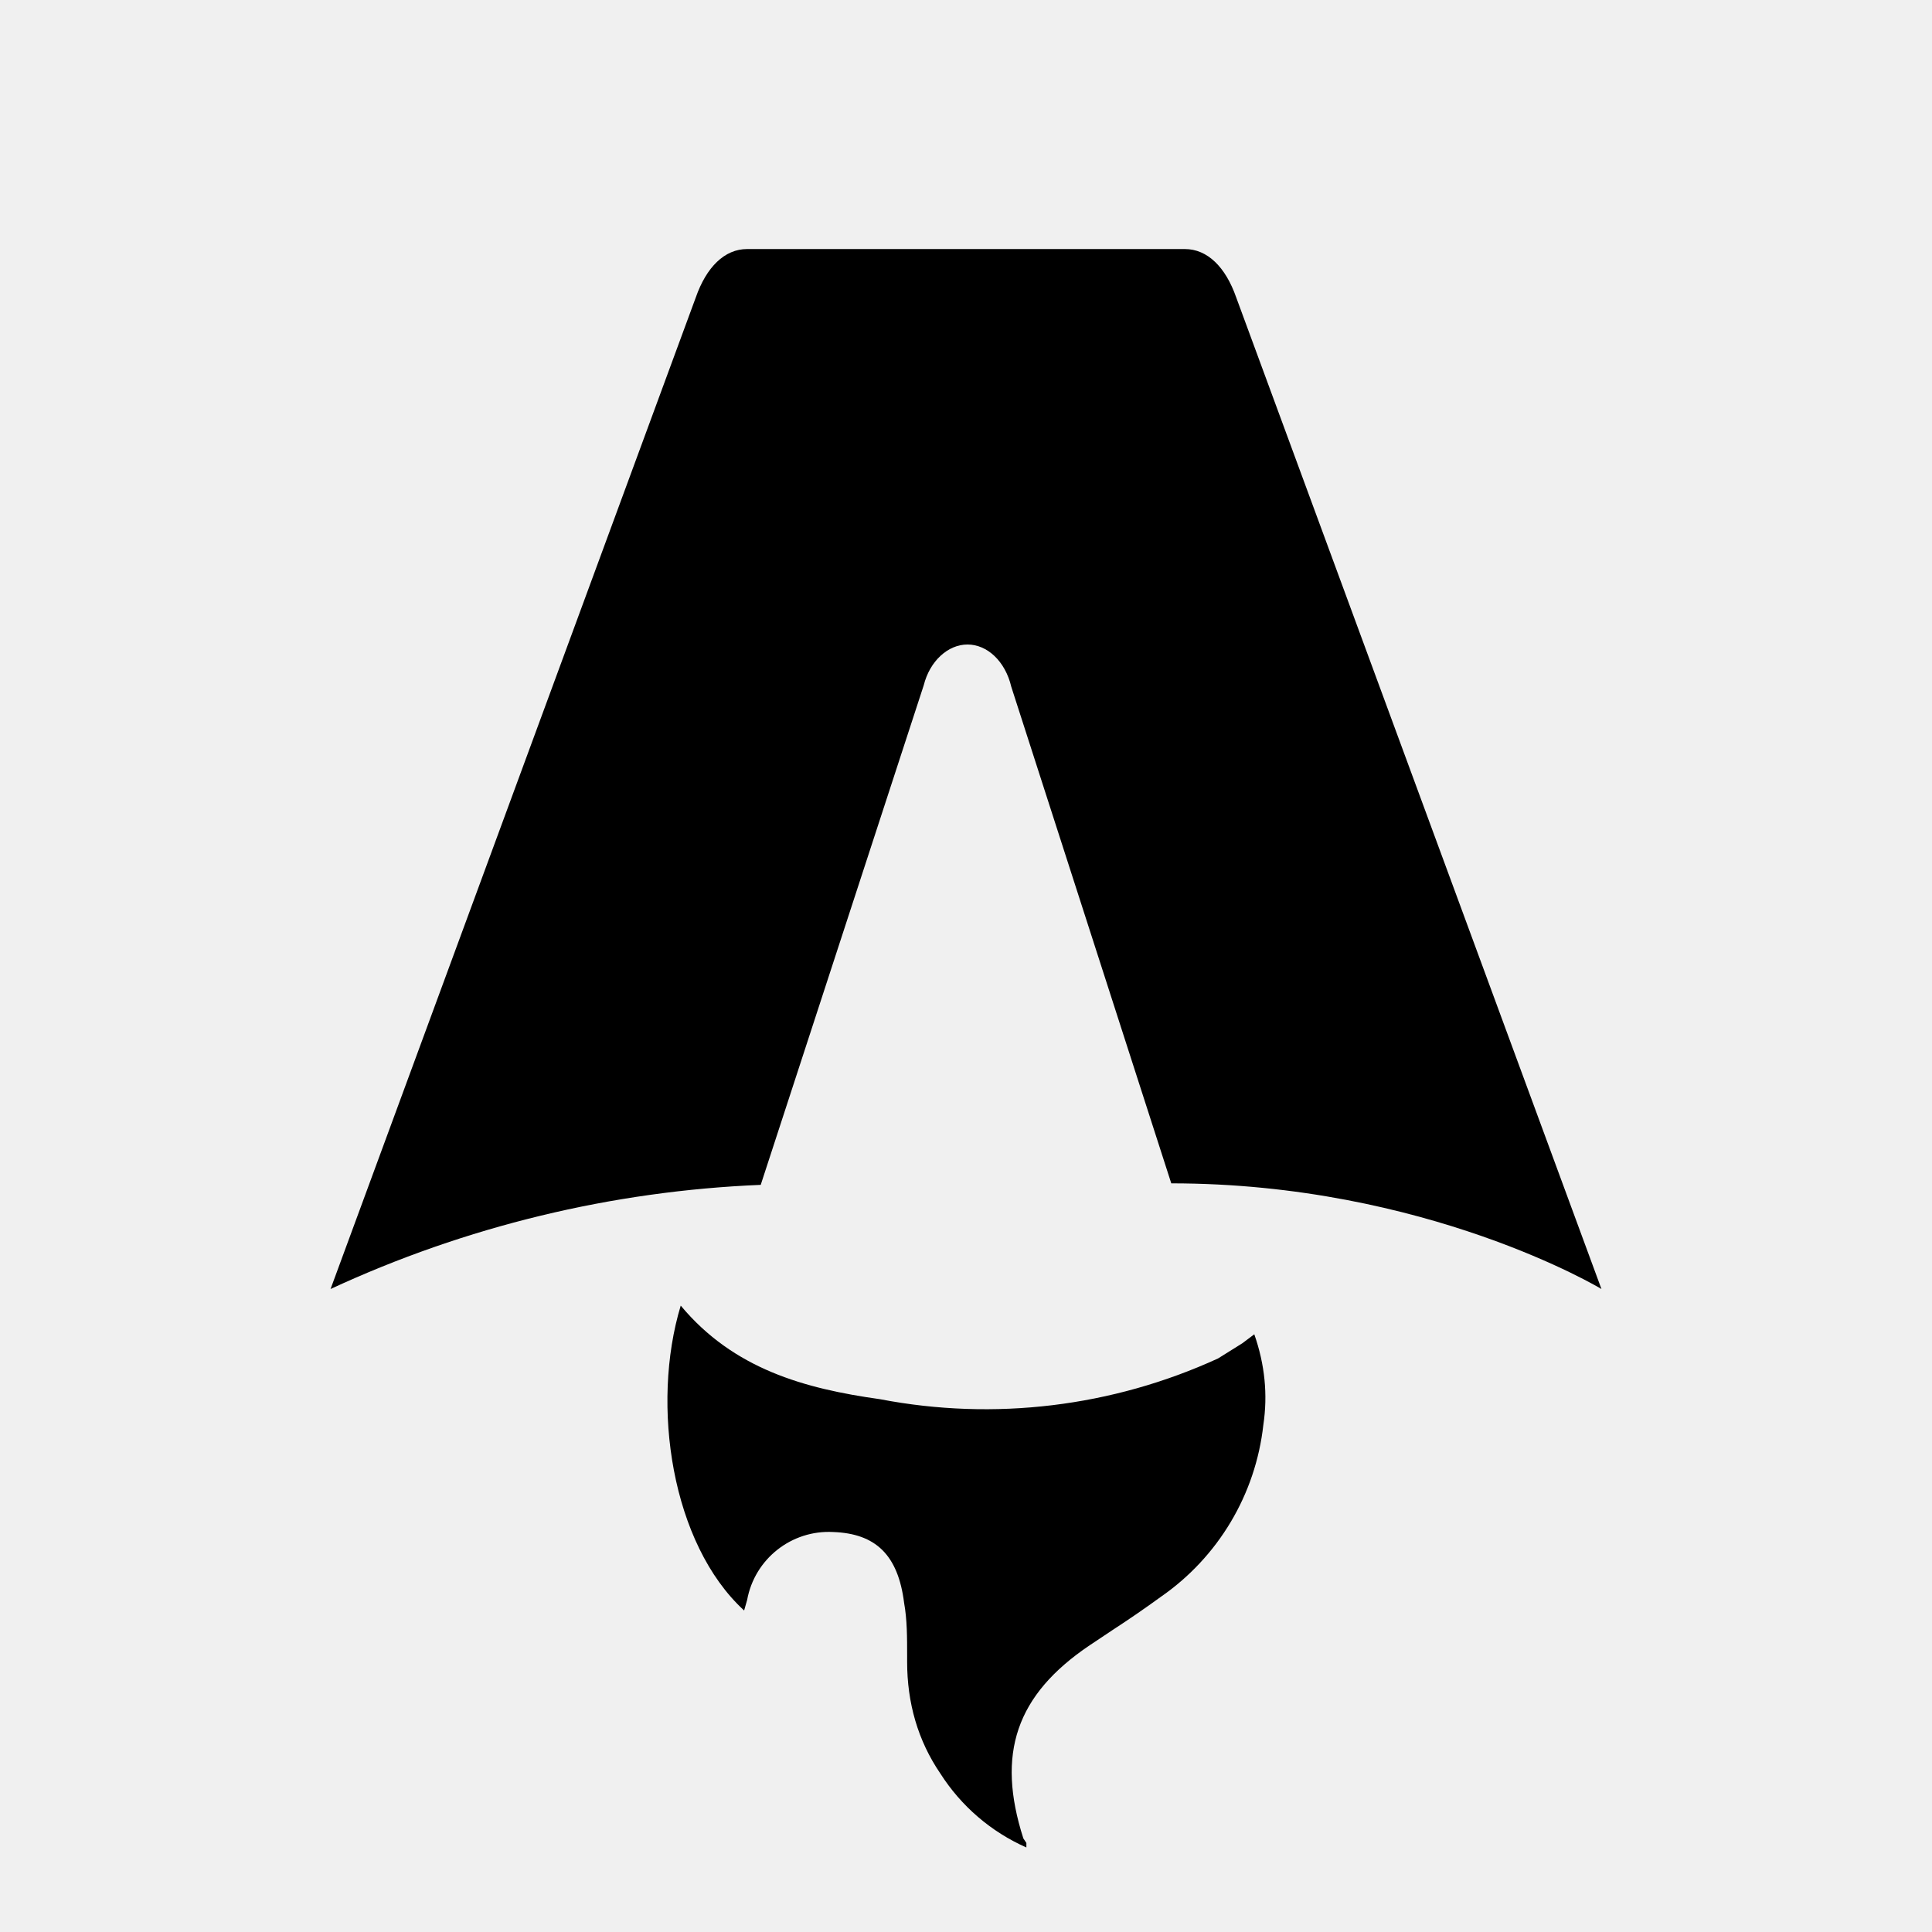
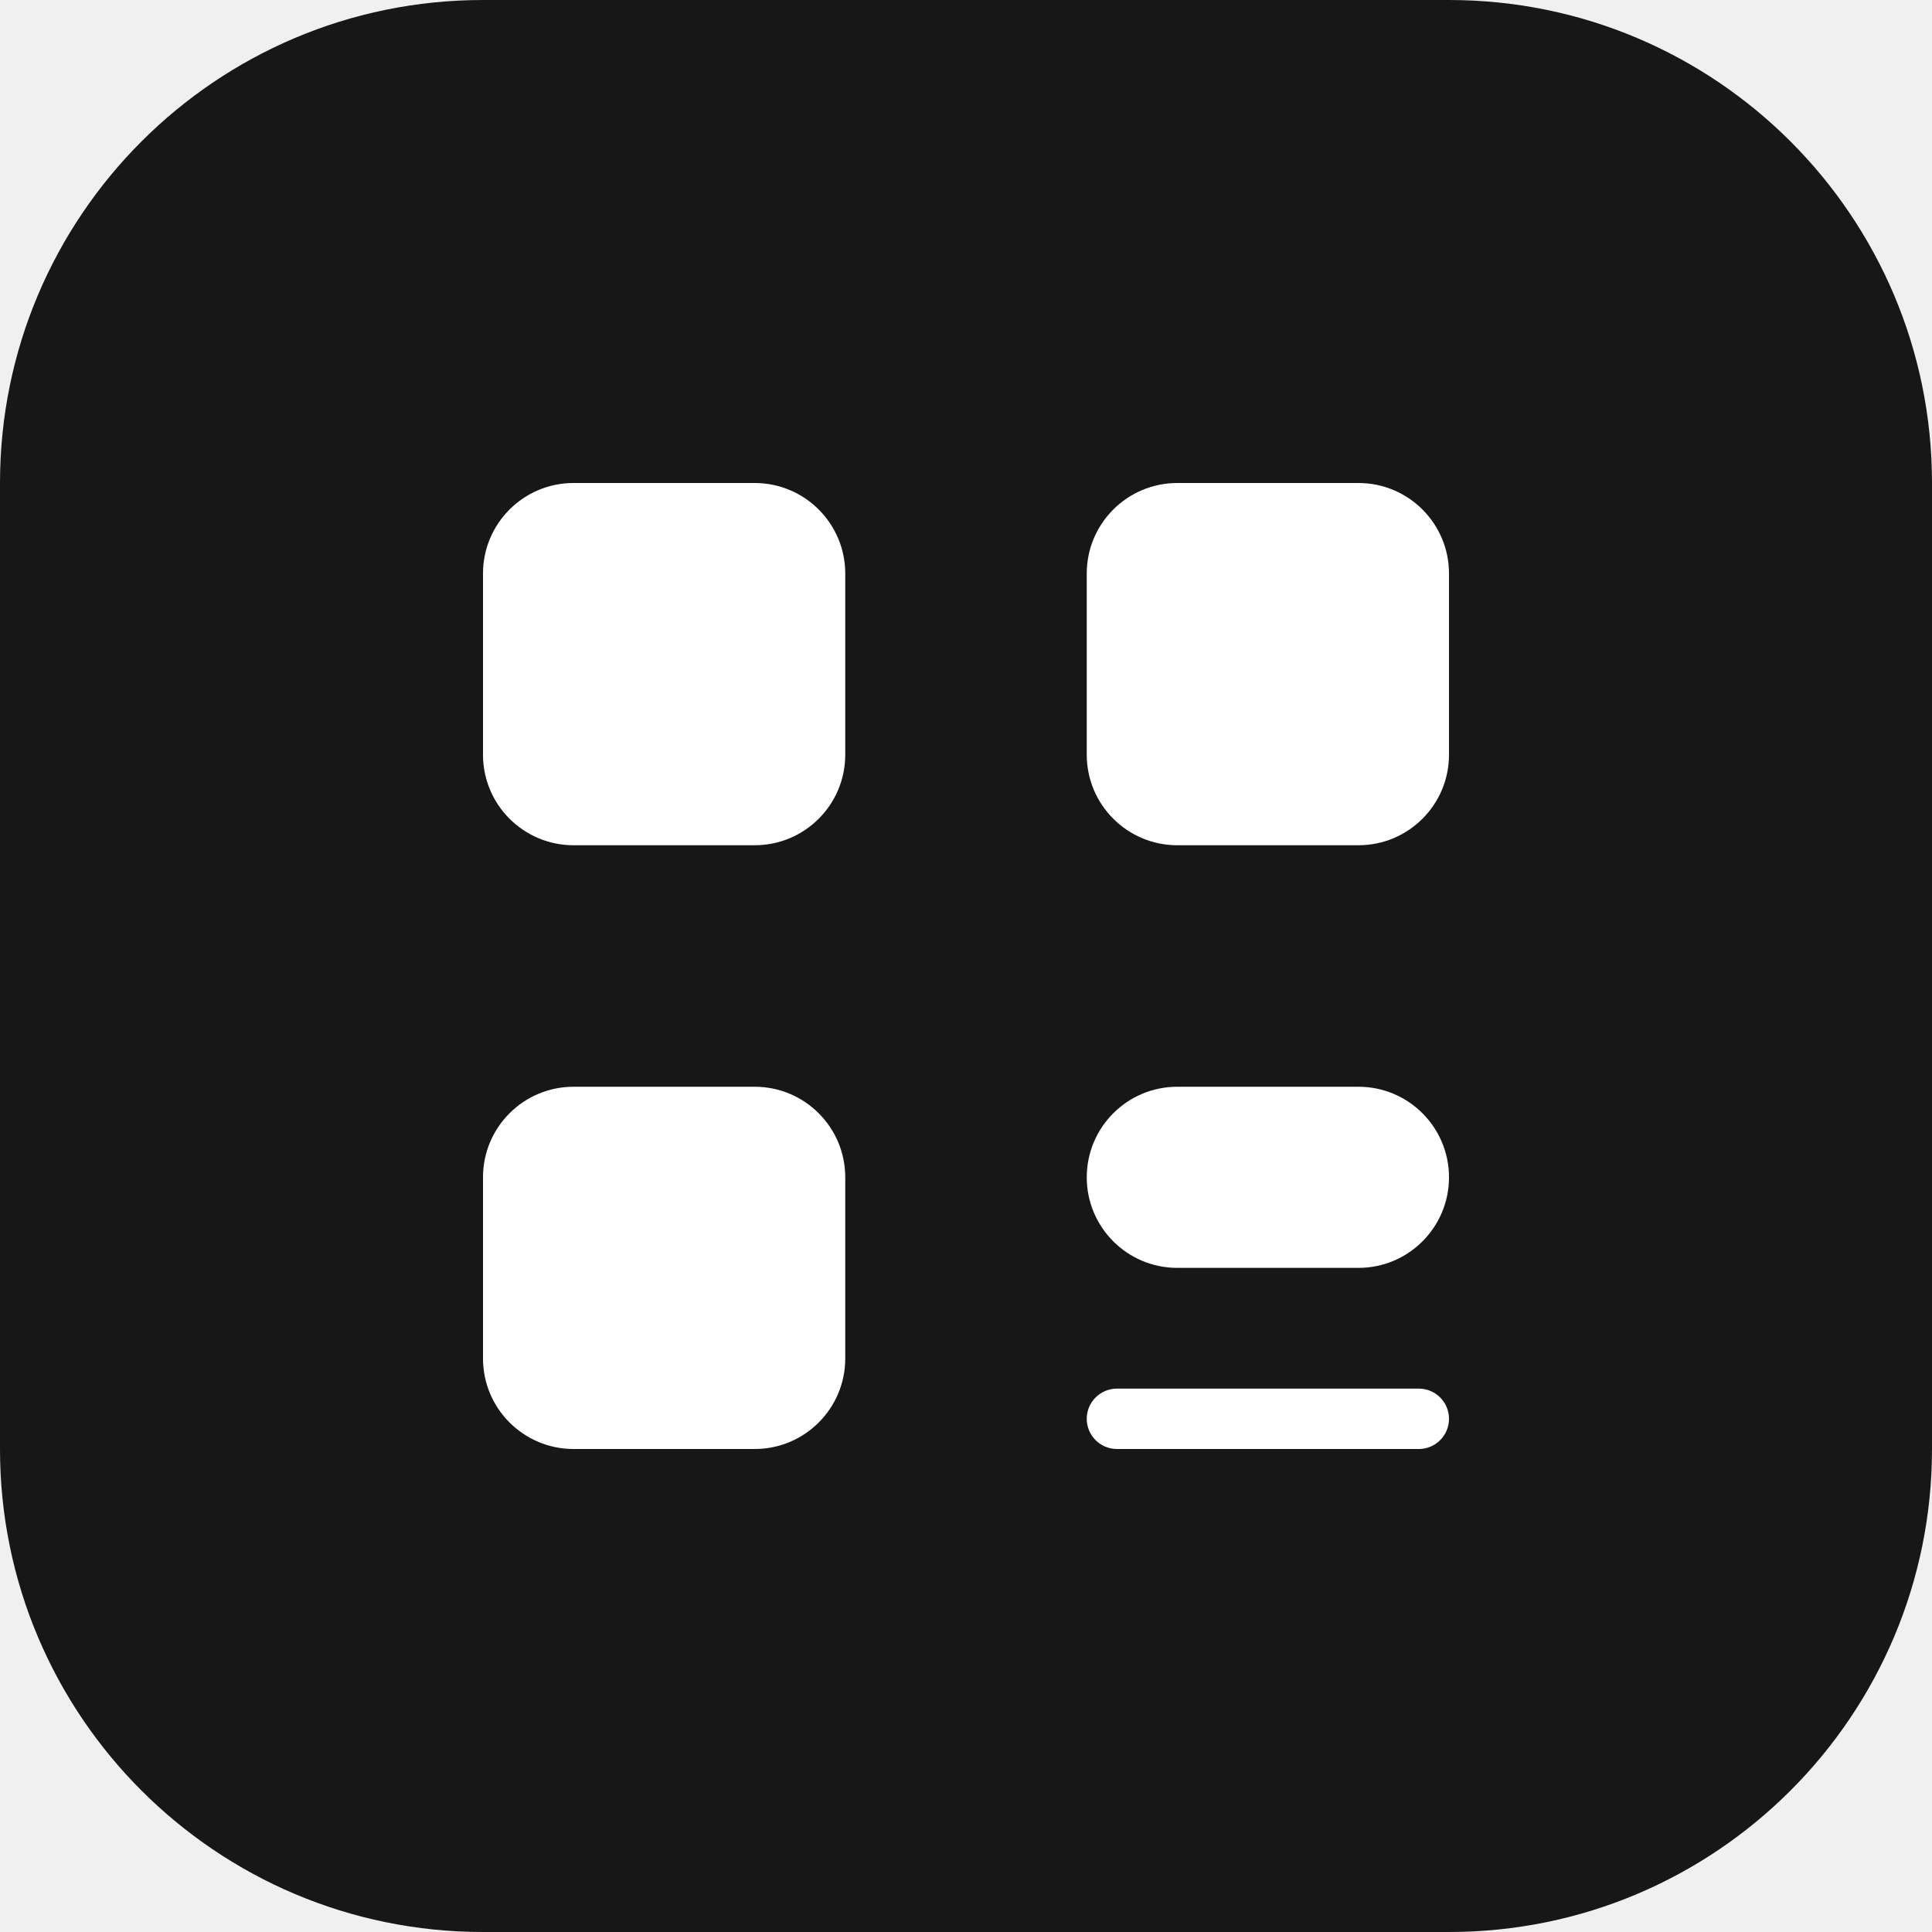
- <svg xmlns="http://www.w3.org/2000/svg" fill="none" viewBox="0 0 128 128">
-   <path d="M50.4 78.5a75.1 75.1 0 0 0-28.5 6.9l24.2-65.7c.7-2 1.9-3.2 3.4-3.2h29c1.5 0 2.7 1.2 3.4 3.2l24.2 65.7s-11.6-7-28.5-7L67 45.5c-.4-1.7-1.6-2.8-2.9-2.8-1.3 0-2.5 1.1-2.9 2.7L50.4 78.5Zm-1.1 28.2Zm-4.2-20.2c-2 6.6-.6 15.8 4.2 20.2a17.5 17.5 0 0 1 .2-.7 5.5 5.5 0 0 1 5.7-4.5c2.8.1 4.3 1.5 4.7 4.7.2 1.1.2 2.3.2 3.5v.4c0 2.7.7 5.2 2.2 7.4a13 13 0 0 0 5.7 4.9v-.3l-.2-.3c-1.8-5.6-.5-9.5 4.4-12.8l1.5-1a73 73 0 0 0 3.2-2.2 16 16 0 0 0 6.8-11.4c.3-2 .1-4-.6-6l-.8.6-1.6 1a37 37 0 0 1-22.4 2.7c-5-.7-9.7-2-13.2-6.2Z" />
-   <style>
-         path { fill: #000; }
-         @media (prefers-color-scheme: dark) {
-             path { fill: #FFF; }
-         }
-     </style>
+ <svg xmlns="http://www.w3.org/2000/svg" width="32" height="32" viewBox="0 0 32 32" fill="none">
+   <rect width="32" height="32" rx="8" fill="#171717" />
+   <rect x="8" y="8" width="6" height="6" rx="1.5" fill="white" />
+   <rect x="18" y="8" width="6" height="6" rx="1.5" fill="white" />
+   <rect x="8" y="18" width="6" height="6" rx="1.5" fill="white" />
+   <rect x="18" y="18" width="6" height="3" rx="1.5" fill="white" />
+   <rect x="18" y="23" width="6" height="1" rx="0.5" fill="white" />
</svg>
